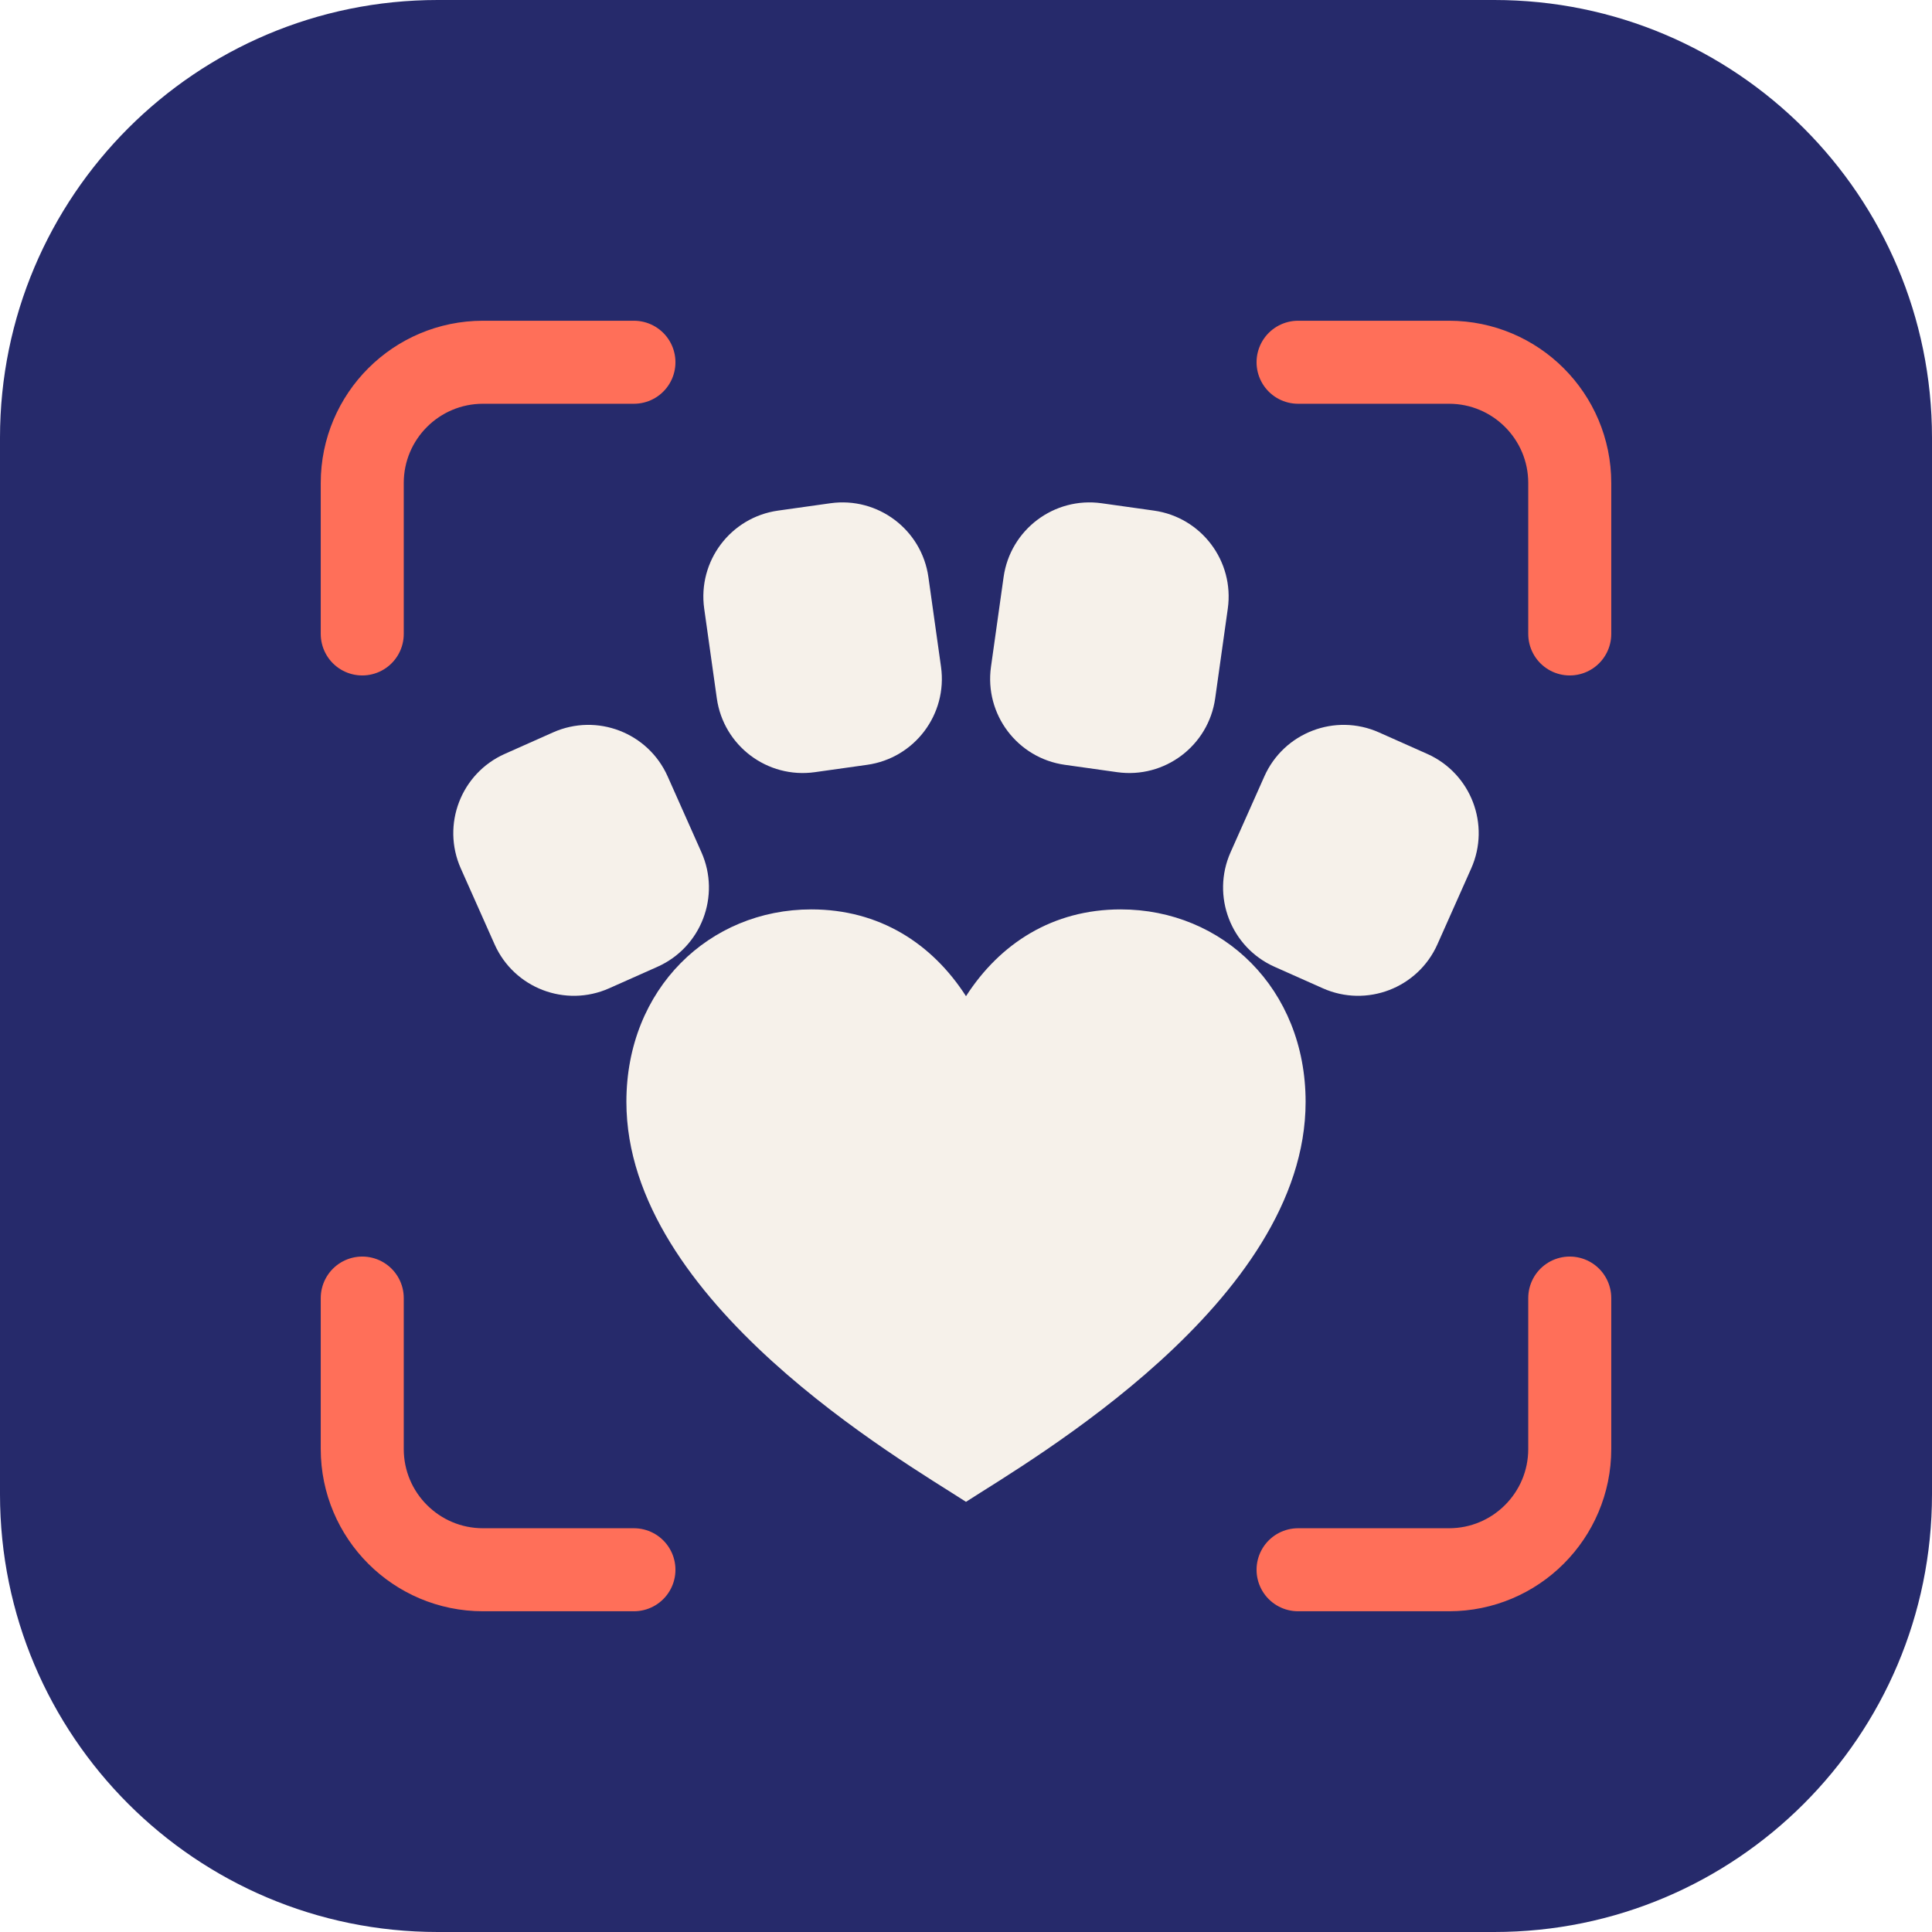
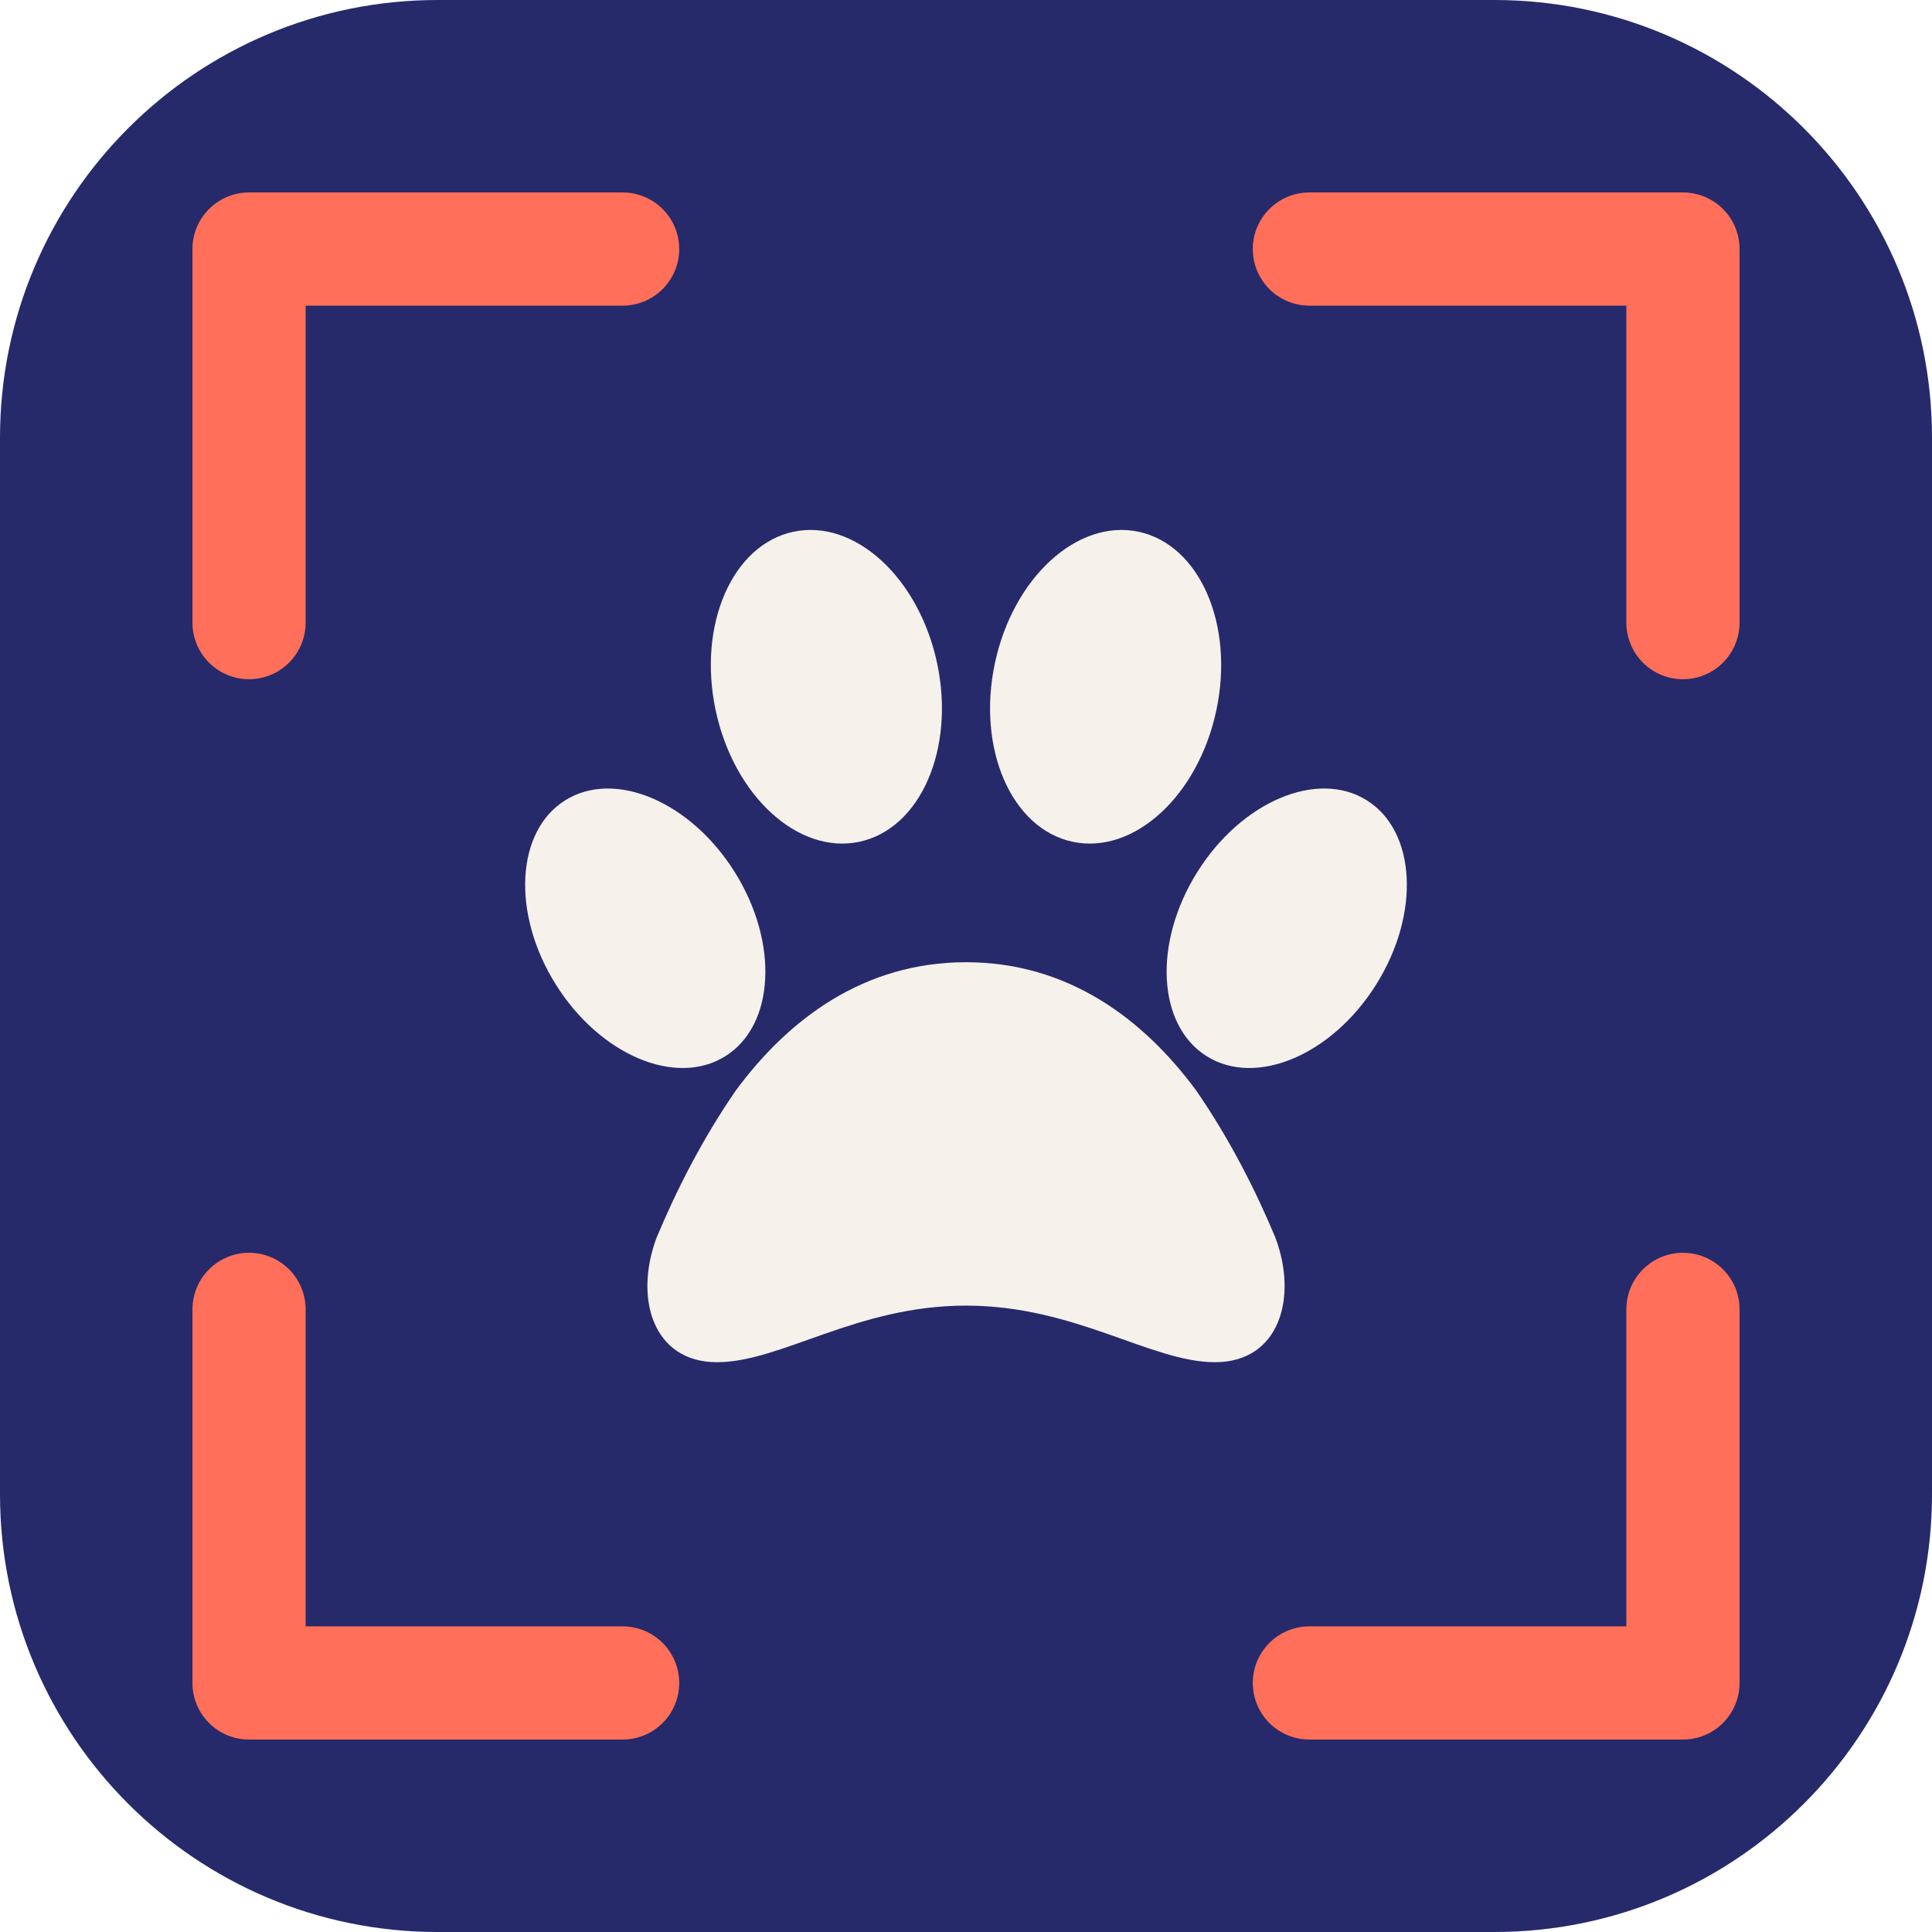
<svg xmlns="http://www.w3.org/2000/svg" viewBox="0 0 512 512" role="img" aria-label="Scan-Paw">
  <rect width="512" height="512" rx="116" fill="#262A6B" />
-   <g fill="none" stroke="#FF6F59" stroke-width="22" stroke-linecap="round" stroke-linejoin="round">
-     <path d="M96 168V128a32 32 0 0 1 32-32h40" />
-     <path d="M344 96h40a32 32 0 0 1 32 32v40" />
-     <path d="M416 344v40a32 32 0 0 1-32 32h-40" />
-     <path d="M168 416h-40a32 32 0 0 1-32-32v-40" />
+   <g fill="none" stroke="#FF6F59" stroke-width="30" stroke-linecap="round" stroke-linejoin="round">
+     <path d="M66 165V66H165" />
+     <path d="M347 66H446V165" />
+     <path d="M446 347V446H347" />
+     <path d="M165 446H66V347" />
  </g>
  <g fill="#F6F1EA">
-     <rect x="124" y="194" width="60" height="68" rx="23" transform="rotate(-24 154 228)" />
-     <rect x="188" y="134" width="60" height="70" rx="23" transform="rotate(-8 218 169)" />
-     <rect x="264" y="134" width="60" height="70" rx="23" transform="rotate(8 294 169)" />
-     <rect x="328" y="194" width="60" height="68" rx="23" transform="rotate(24 358 228)" />
-     <path d="M256 398c-17-11-90-53-90-106 0-30 22-51 49-51 18 0 32 9 41 23 9-14 23-23 41-23 27 0 49 21 49 51 0 53-73 95-90 106z" />
+     <ellipse cx="171" cy="246" rx="28" ry="40" transform="rotate(-32 171 246)" />
+     <ellipse cx="219" cy="182" rx="30" ry="42" transform="rotate(-12 219 182)" />
+     <ellipse cx="293" cy="182" rx="30" ry="42" transform="rotate(12 293 182)" />
+     <ellipse cx="341" cy="246" rx="28" ry="40" transform="rotate(32 341 246)" />
+     <path d="M256 255C283 255 303 270 317 289C326 302 333 316 338 328C344 344 339 361 322 361C305 361 285 346 256 346C227 346 207 361 190 361C173 361 168 344 174 328C179 316 186 302 195 289C209 270 229 255 256 255Z" />
  </g>
</svg>
